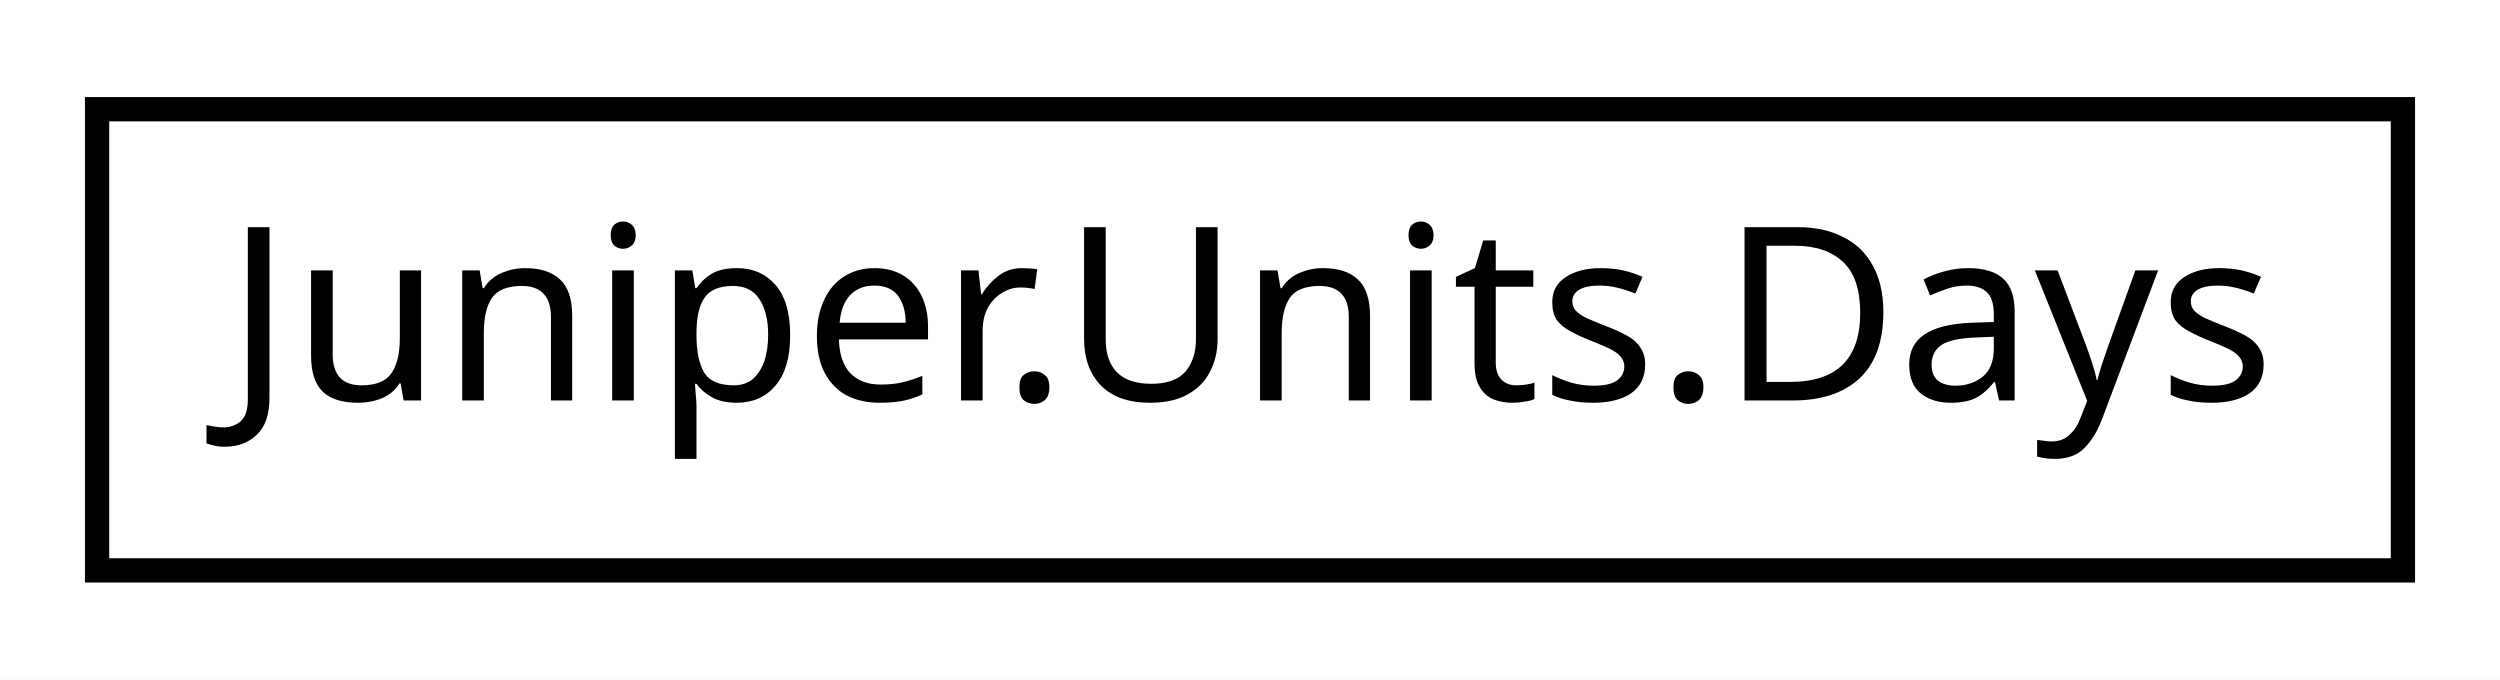
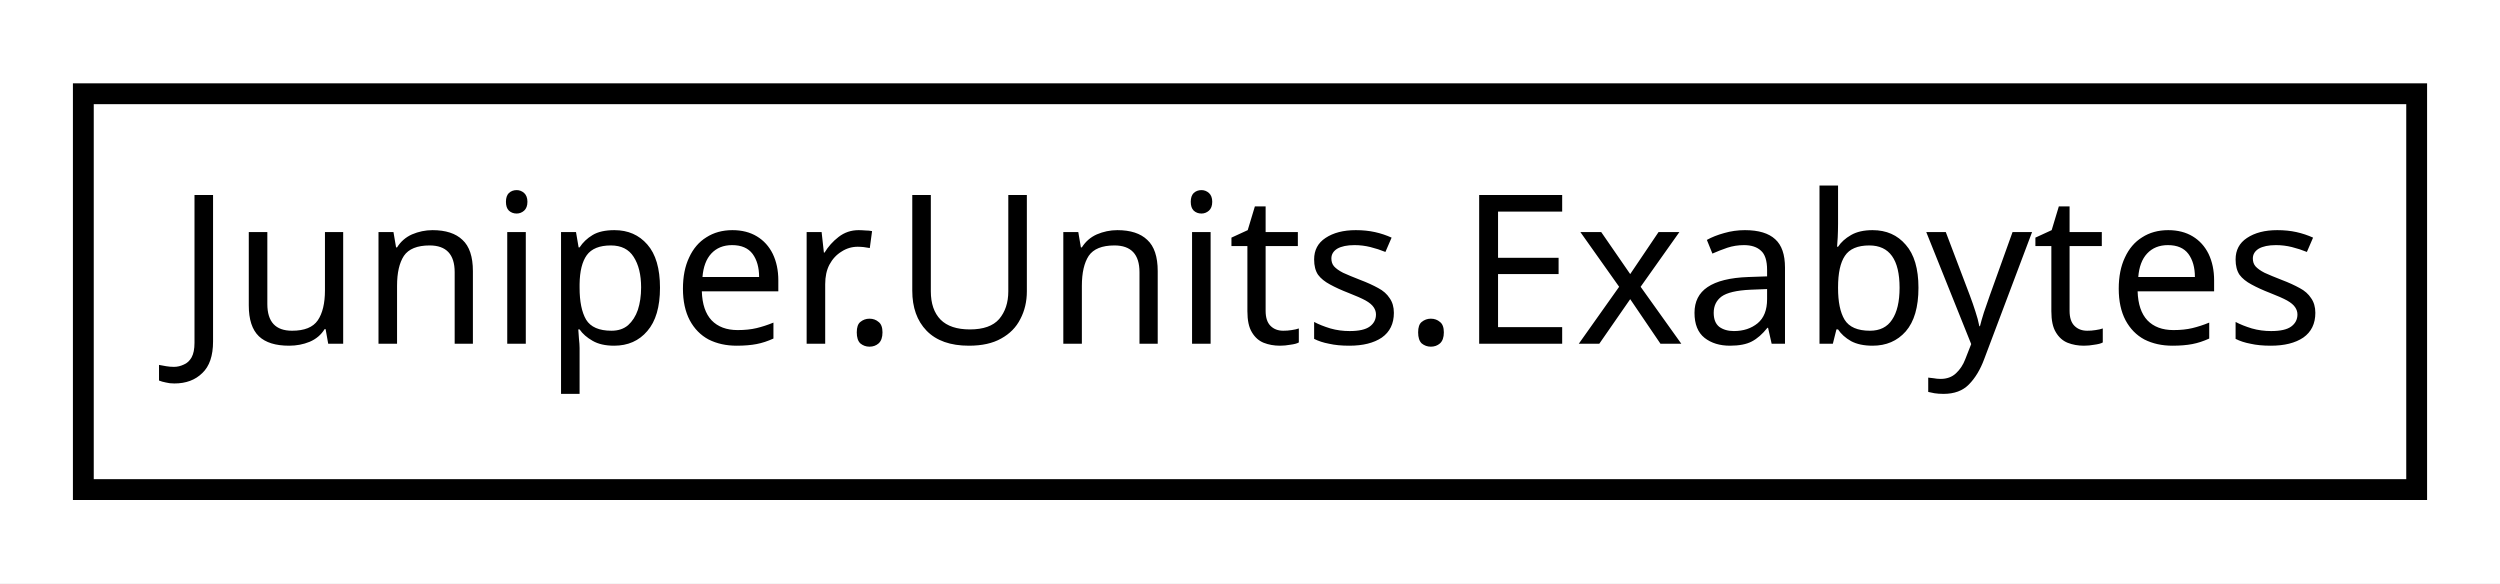
- <svg xmlns="http://www.w3.org/2000/svg" xmlns:xlink="http://www.w3.org/1999/xlink" width="103pt" height="28pt" viewBox="0.00 0.00 103.00 28.00">
+ <svg xmlns="http://www.w3.org/2000/svg" xmlns:xlink="http://www.w3.org/1999/xlink" width="120pt" height="28pt" viewBox="0.00 0.00 120.00 28.00">
  <g id="graph0" class="graph" transform="scale(1 1) rotate(0) translate(4 24)">
-     <polygon fill="white" stroke="none" points="-4,4 -4,-24 99,-24 99,4 -4,4" />
+     <polygon fill="white" stroke="none" points="-4,4 -4,-24 116,-24 116,4 -4,4" />
    <g id="node1" class="node">
      <g id="a_node1">
-         <a xlink:href="d8/d6d/class_juniper_1_1_units_1_1_days.html" target="_top" xlink:title="Conversions from days">
-           <polygon fill="white" stroke="black" points="0,-0.5 0,-19.5 95,-19.5 95,-0.5 0,-0.5" />
-           <text text-anchor="middle" x="47.5" y="-7.5" font-family="SegoeUI" font-size="10.00">Juniper.Units.Days</text>
+         <a xlink:href="d6/dfc/class_juniper_1_1_units_1_1_exabytes.html" target="_top" xlink:title="Conversions from exabytes, 10^18 bytes">
+           <polygon fill="white" stroke="black" points="0,-0.5 0,-19.5 112,-19.5 112,-0.5 0,-0.5" />
+           <text text-anchor="middle" x="56" y="-7.5" font-family="SegoeUI" font-size="10.00">Juniper.Units.Exabytes</text>
        </a>
      </g>
    </g>
  </g>
</svg>
